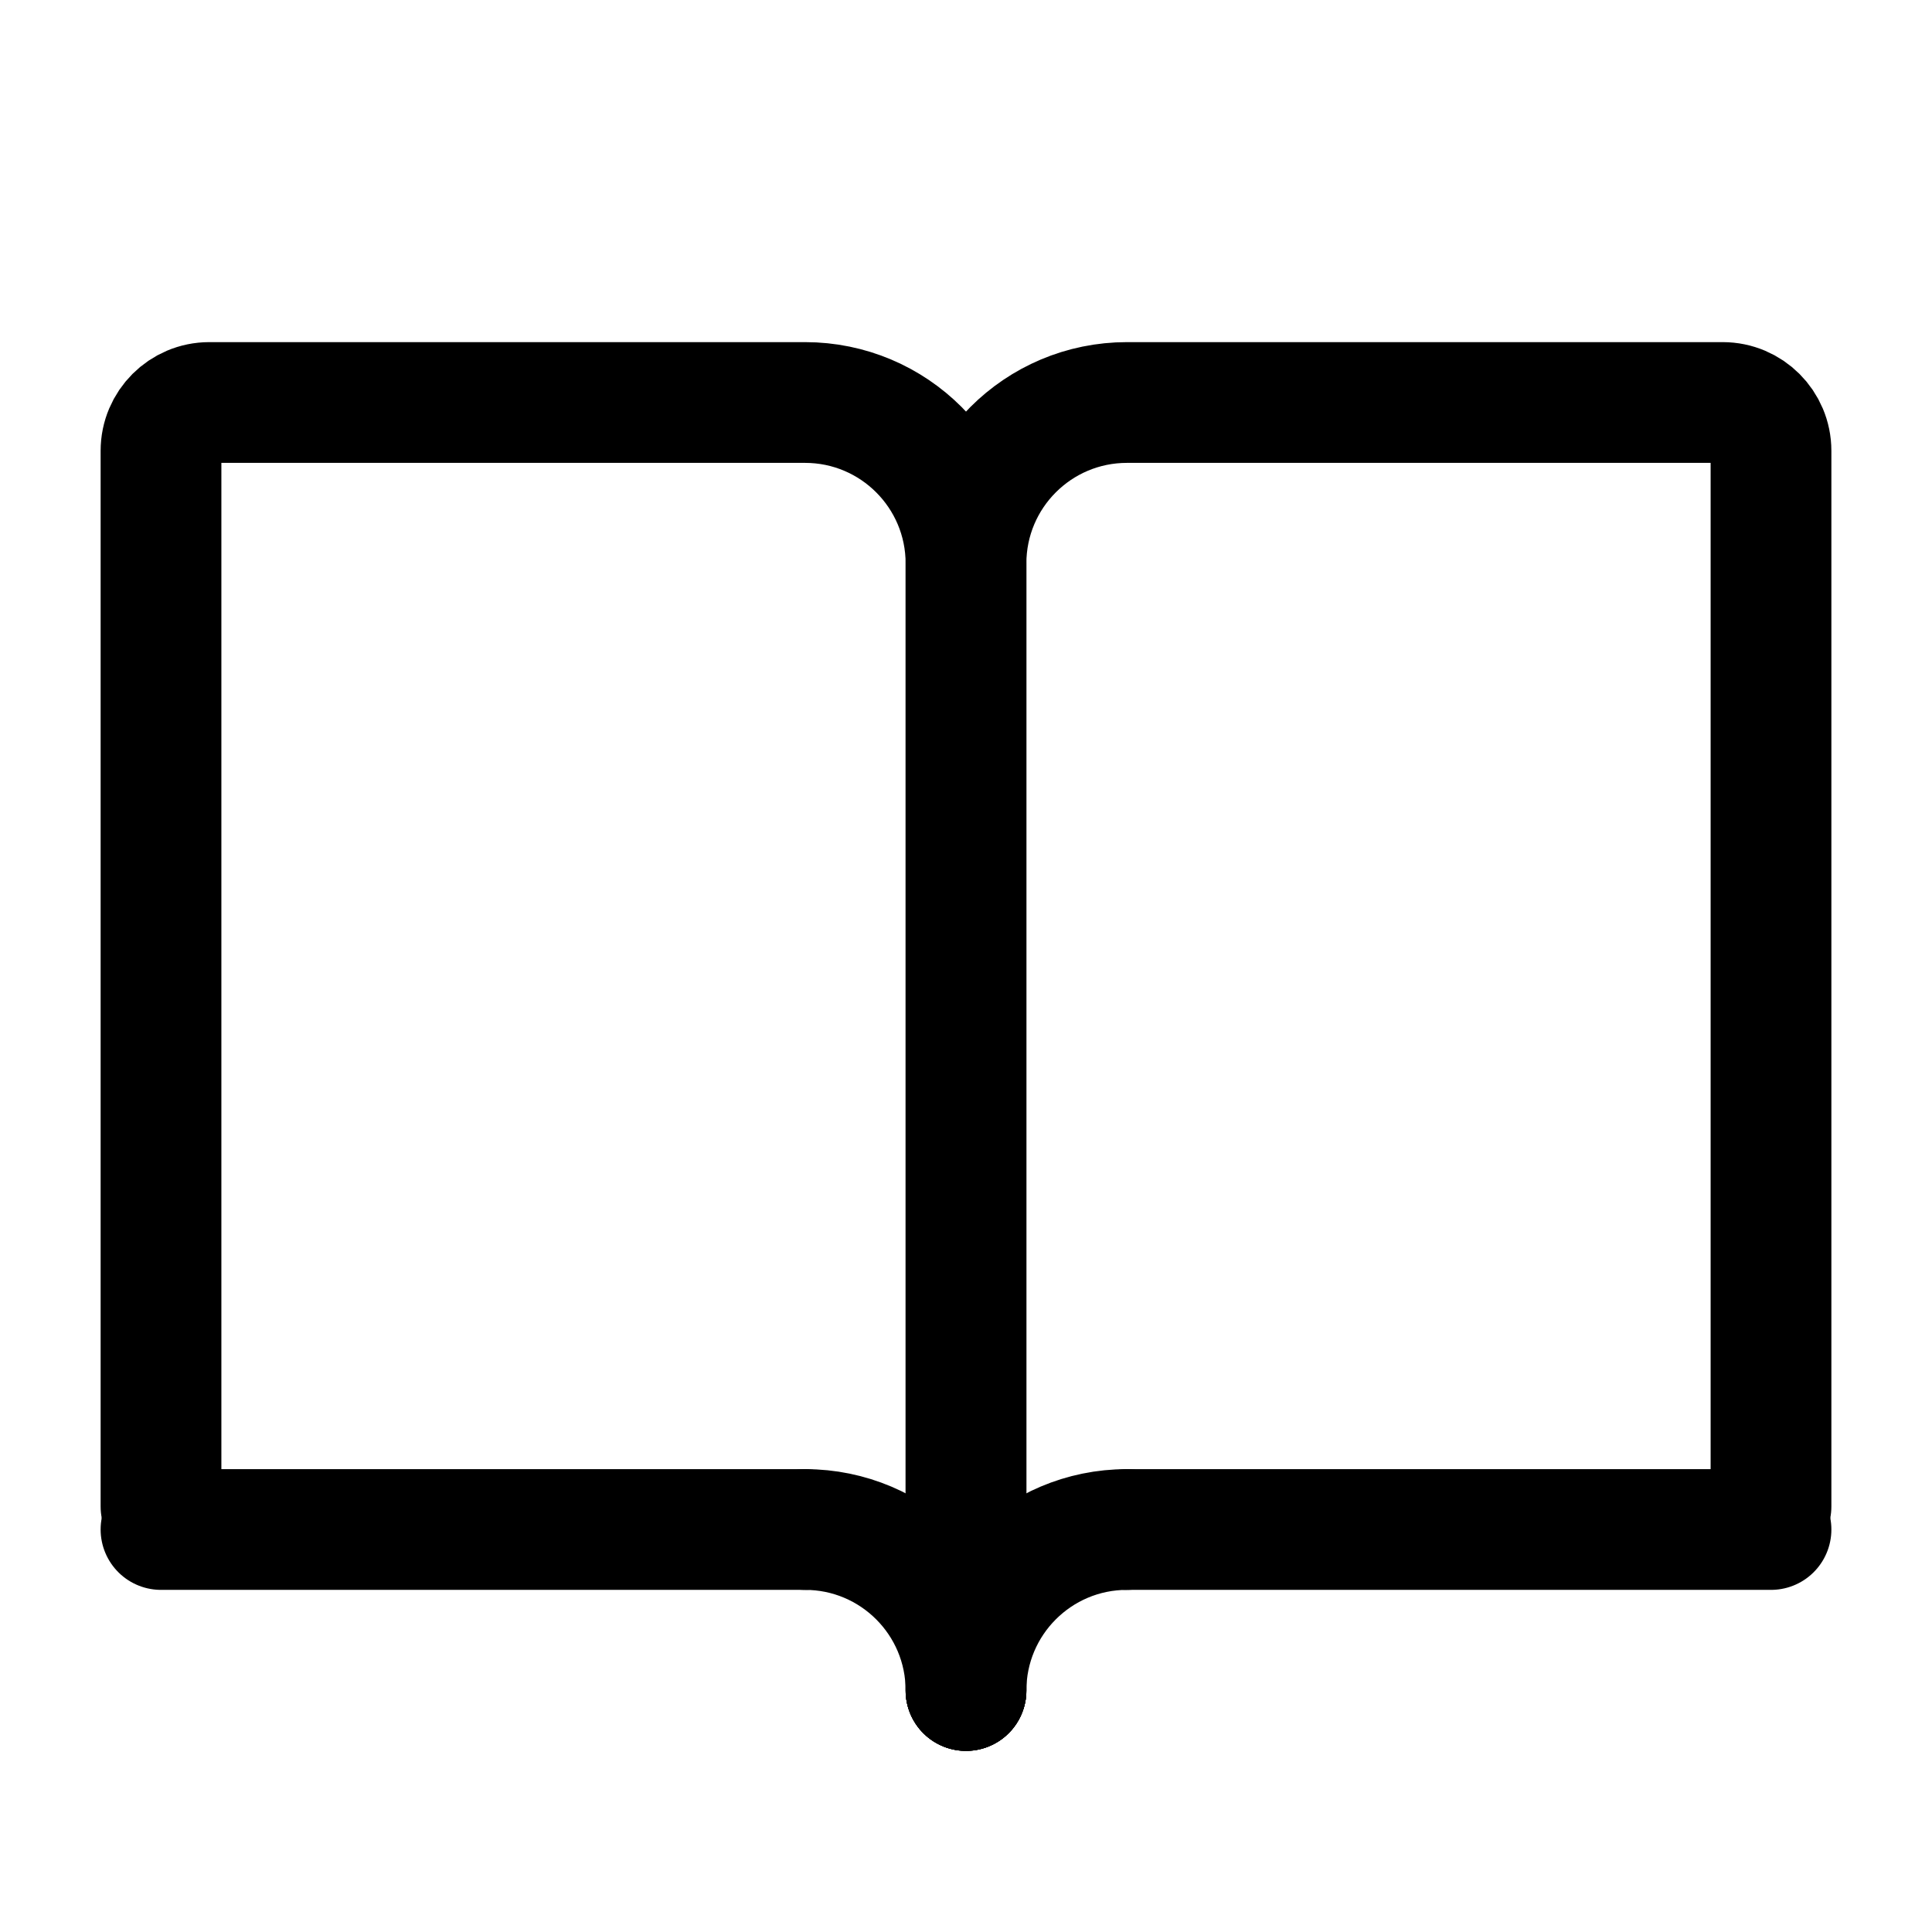
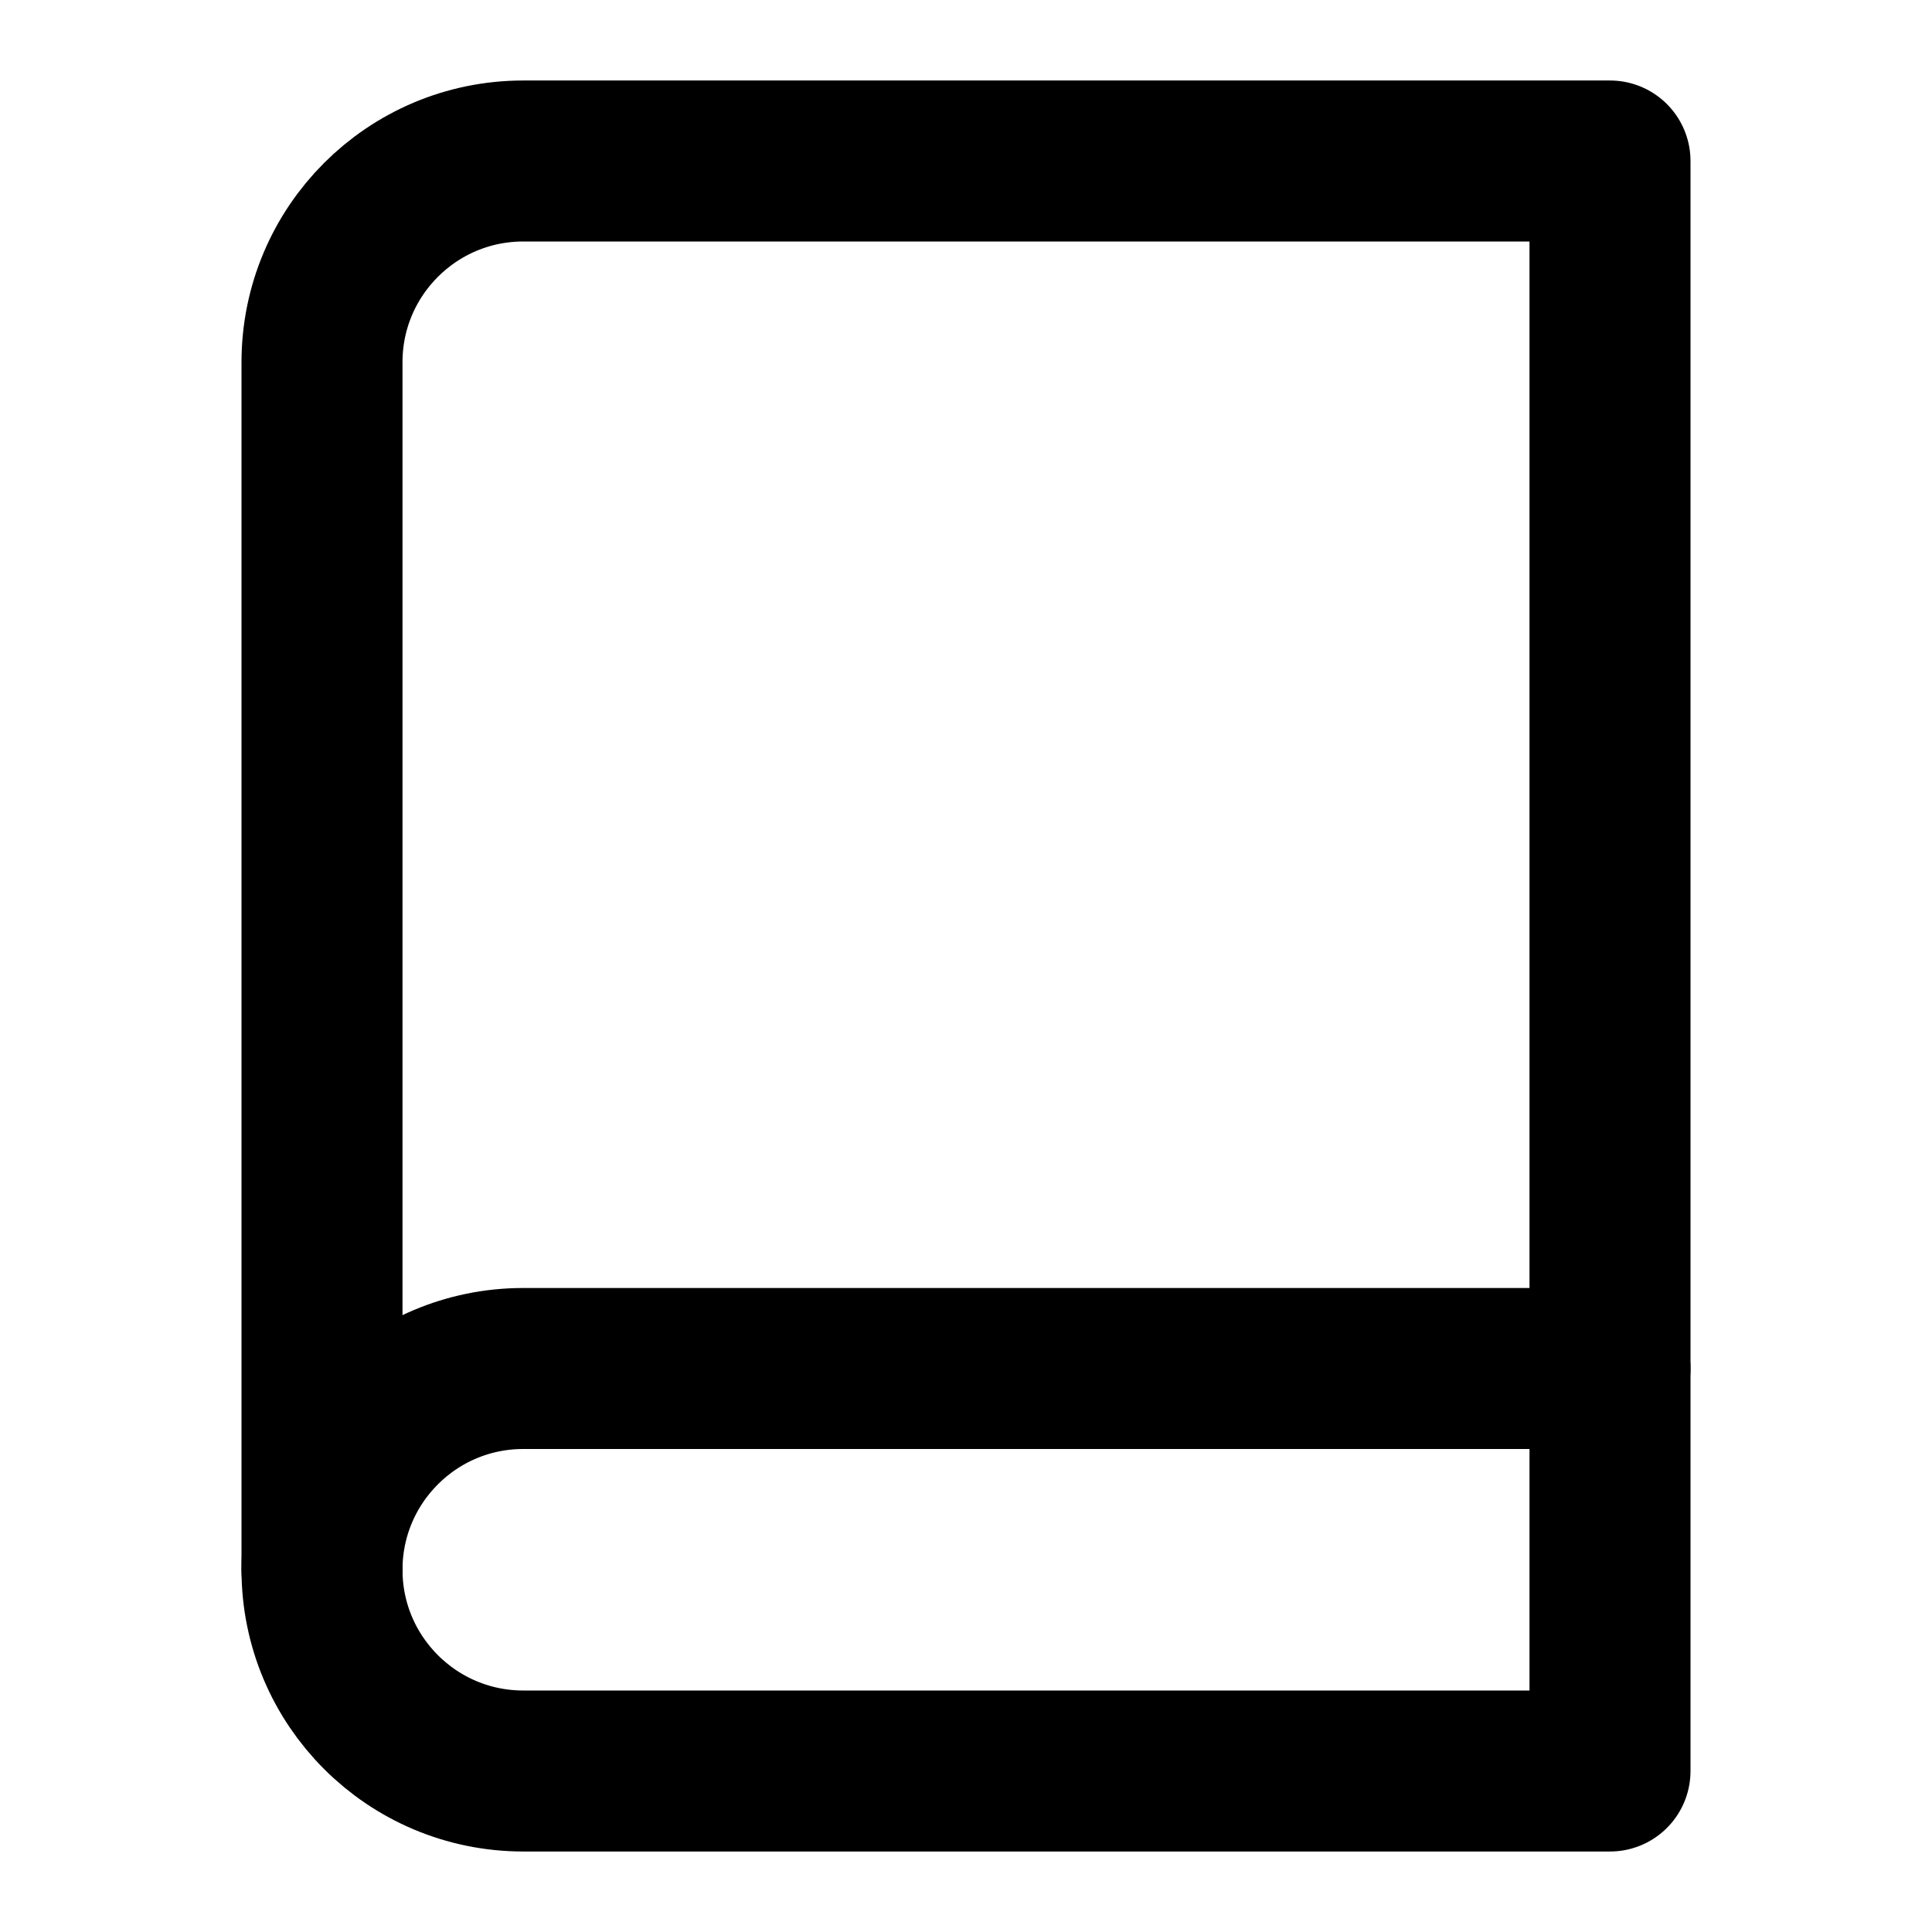
- <svg xmlns="http://www.w3.org/2000/svg" fill="none" height="24" stroke-width="1.5" viewBox="0 0 24 24" width="24">
-   <path d="M12 21V7C12 5.895 12.895 5 14 5H21.4C21.731 5 22 5.269 22 5.6V18.714" stroke="currentColor" stroke-linecap="round" />
-   <path d="M12 21V7C12 5.895 11.105 5 10 5H2.6C2.269 5 2 5.269 2 5.6V18.714" stroke="currentColor" stroke-linecap="round" />
-   <path d="M14 19L22 19" stroke="currentColor" stroke-linecap="round" />
-   <path d="M10 19L2 19" stroke="currentColor" stroke-linecap="round" />
-   <path d="M12 21C12 19.895 12.895 19 14 19" stroke="currentColor" stroke-linecap="round" stroke-linejoin="round" />
-   <path d="M12 21C12 19.895 11.105 19 10 19" stroke="currentColor" stroke-linecap="round" stroke-linejoin="round" />
+ <svg xmlns="http://www.w3.org/2000/svg" class="feather feather-book" fill="none" height="24" stroke="currentColor" stroke-linecap="round" stroke-linejoin="round" stroke-width="2" viewBox="0 0 24 24" width="24">
+   <path d="M4 19.5A2.5 2.5 0 0 1 6.5 17H20" />
+   <path d="M6.5 2H20v20H6.5A2.5 2.5 0 0 1 4 19.5v-15A2.5 2.5 0 0 1 6.5 2z" />
</svg>
